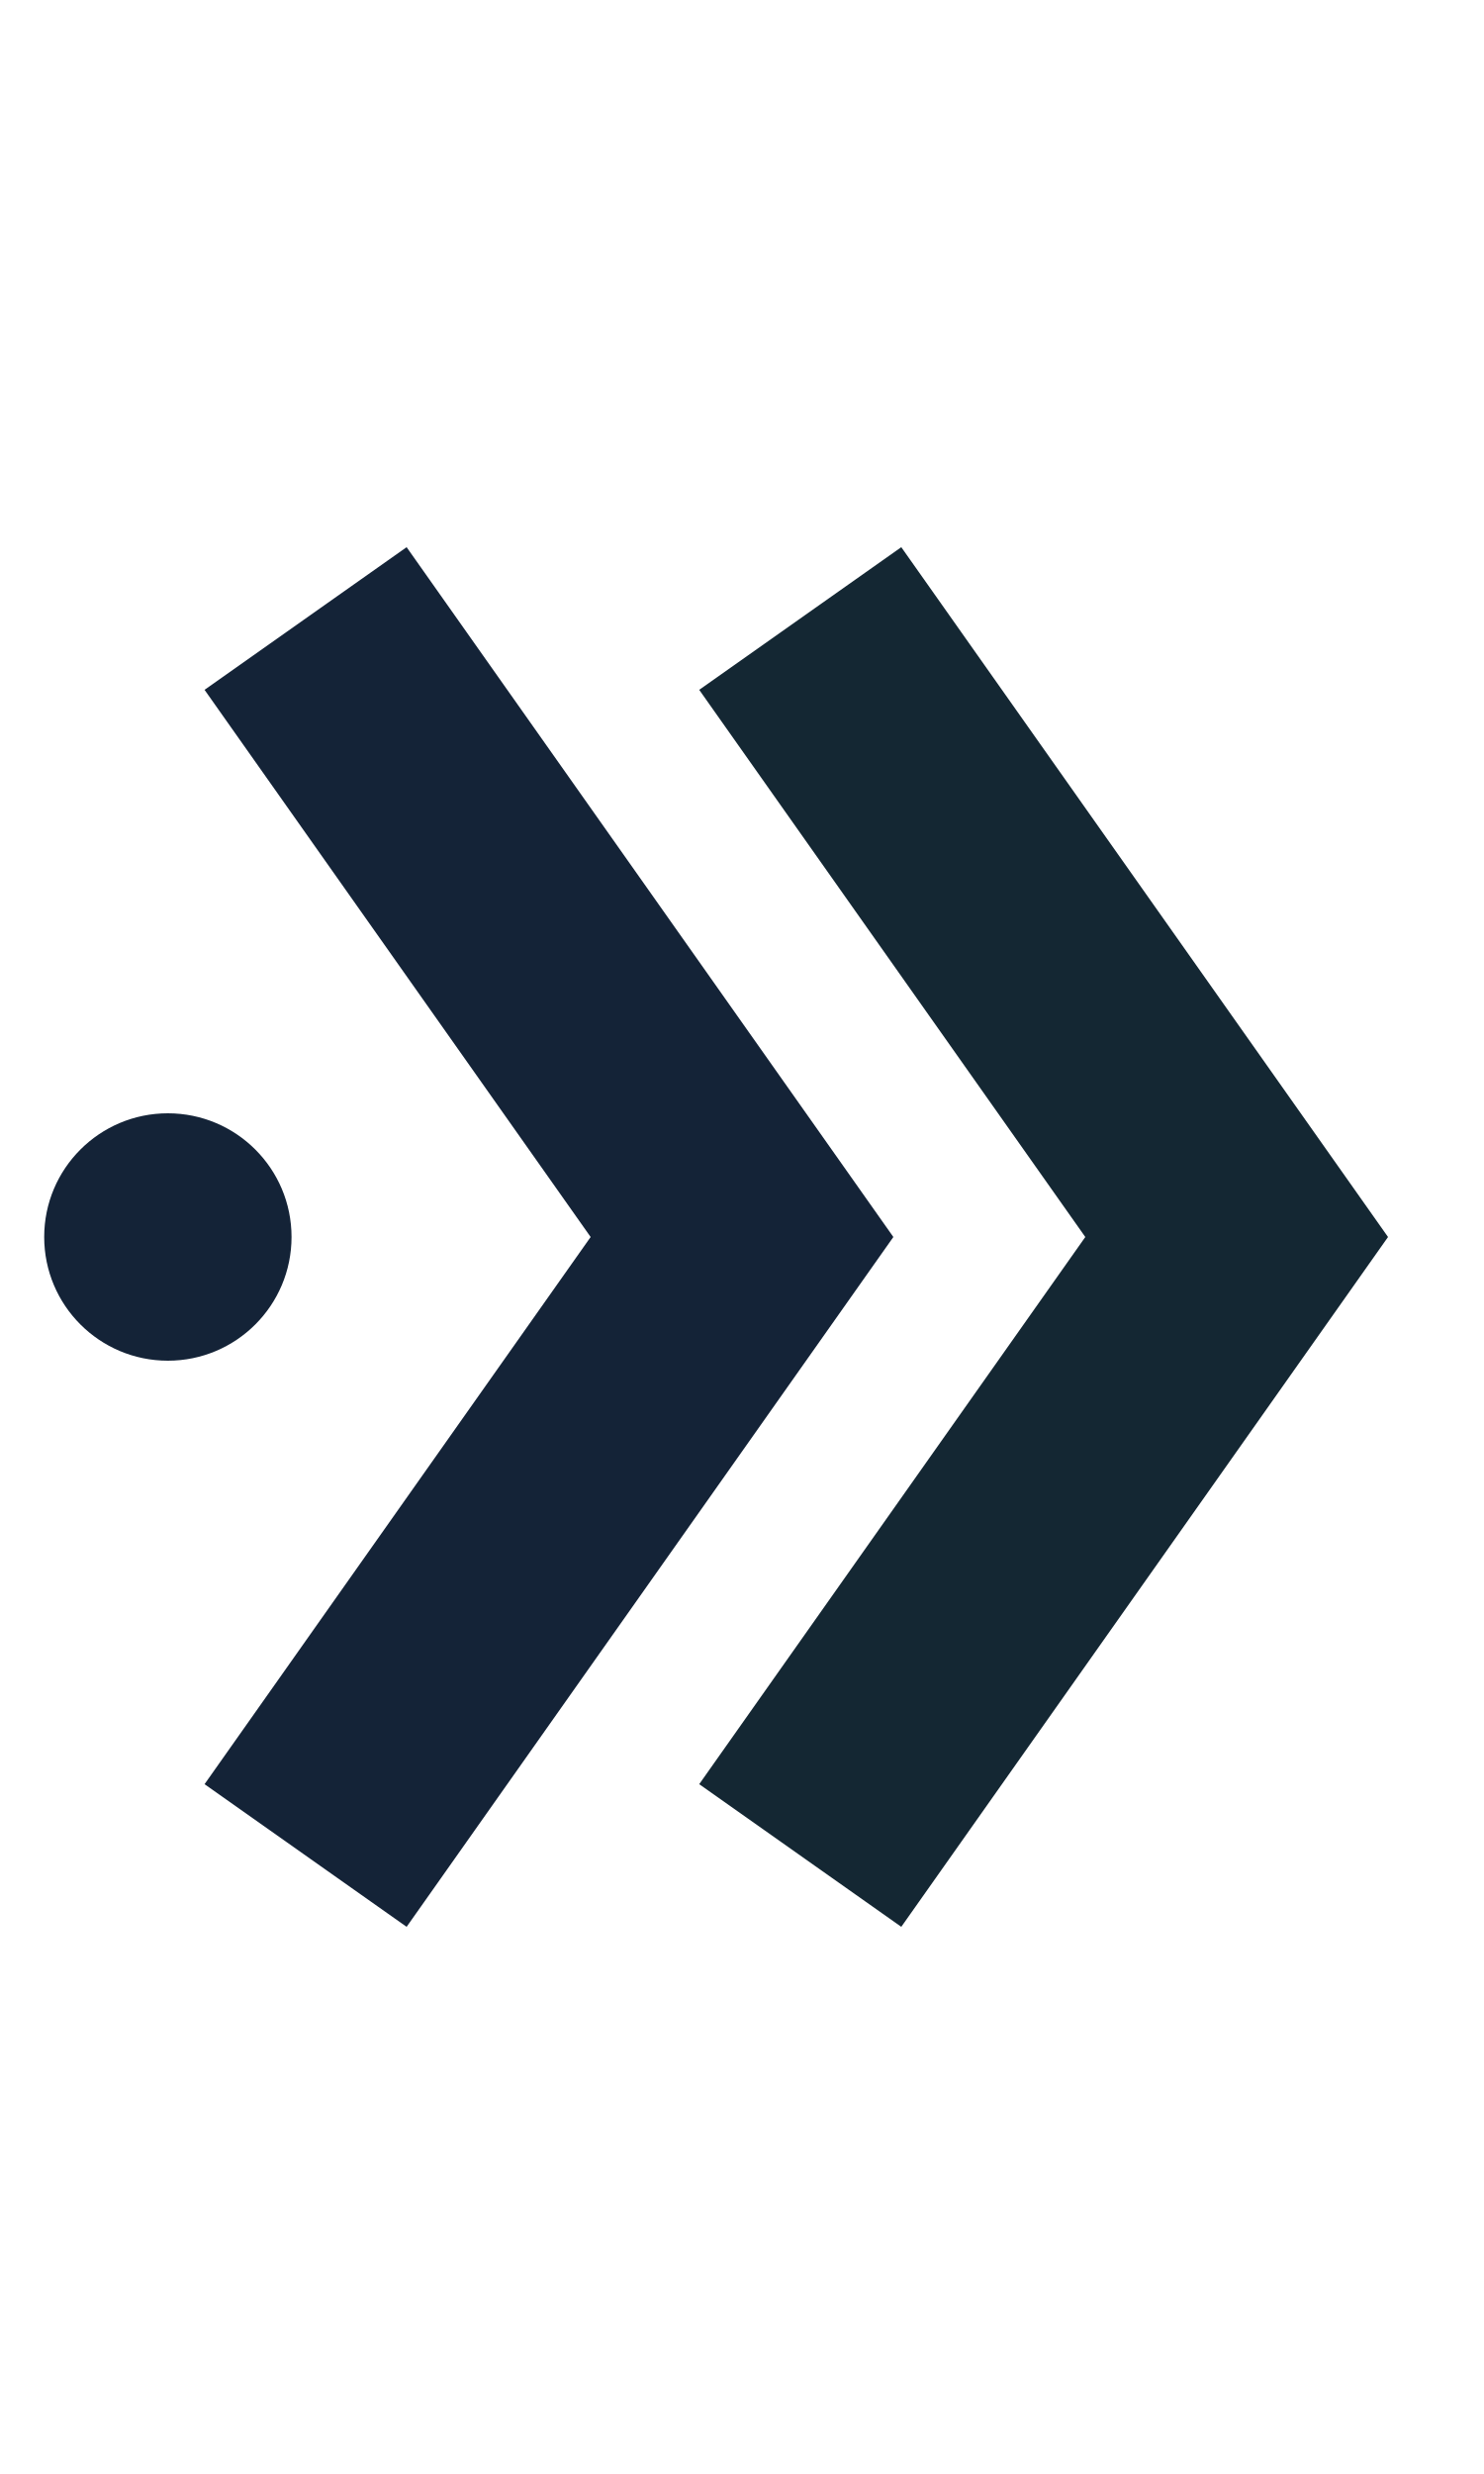
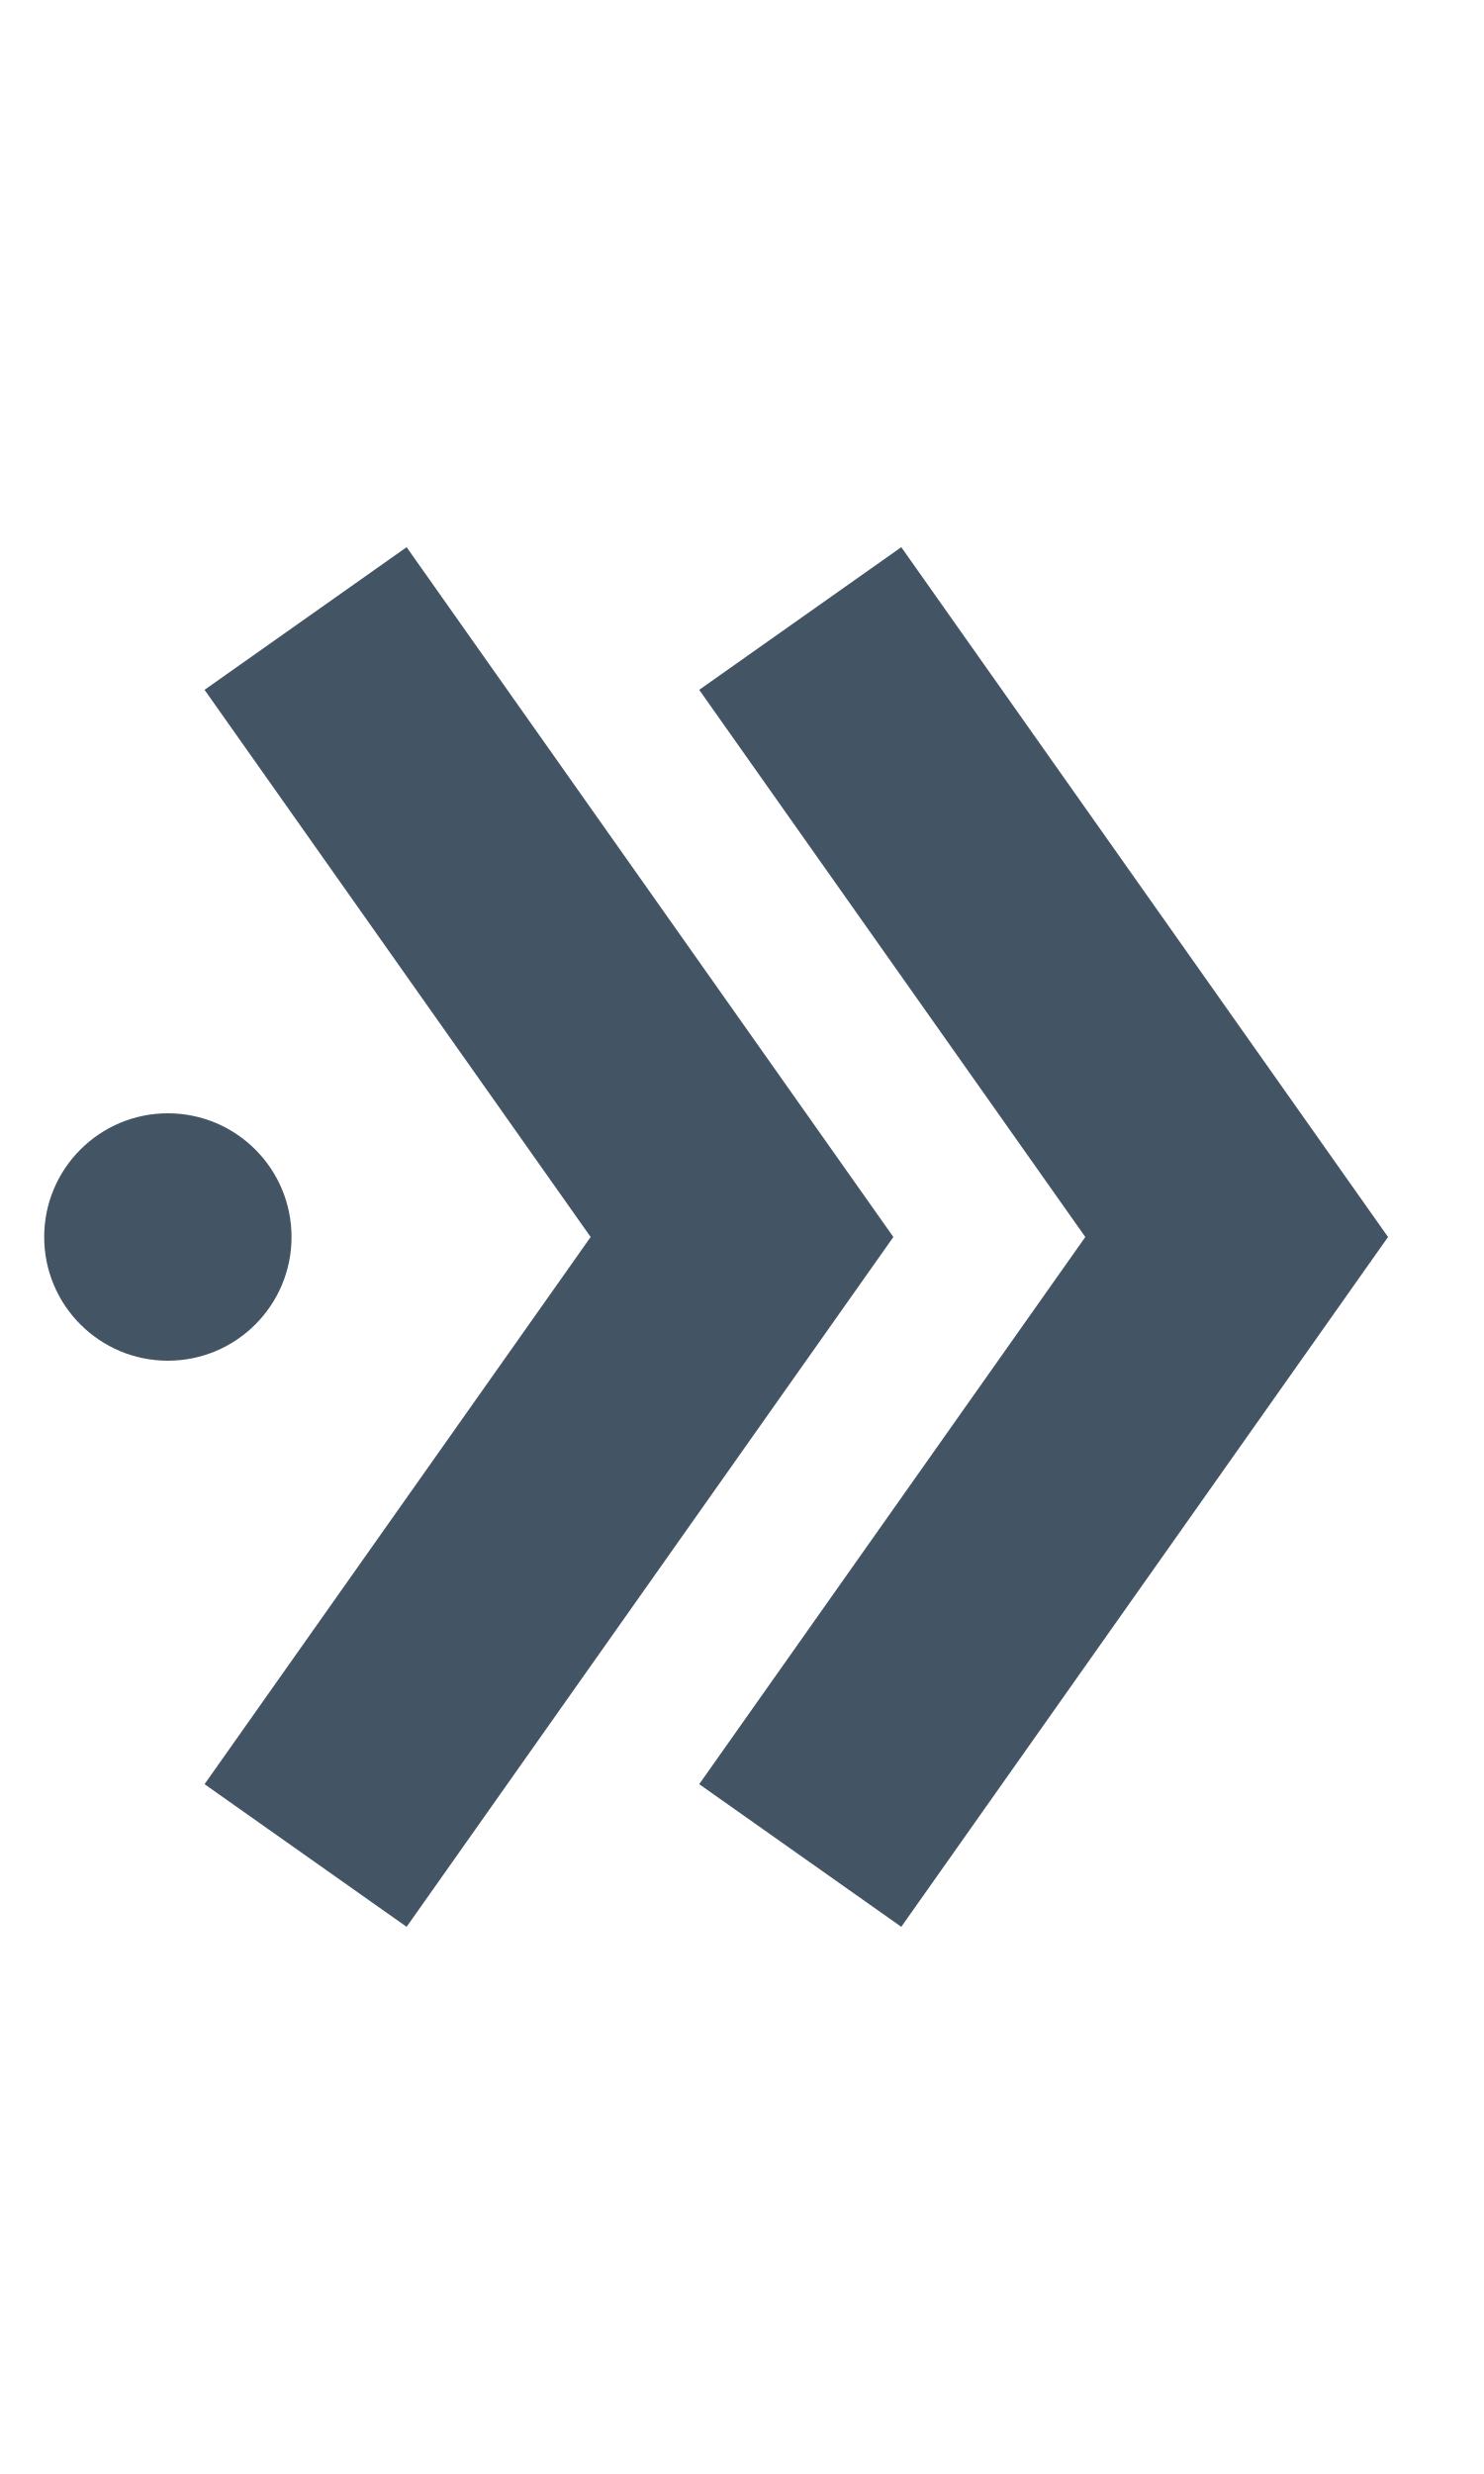
<svg xmlns="http://www.w3.org/2000/svg" width="12" height="20" viewBox="0 0 12 20" fill="none">
-   <path d="M2.471 15L6 10L2.471 5" stroke="#142337" stroke-width="2" />
-   <circle cx="1" cy="1" r="1" transform="matrix(-1 8.74228e-08 8.74228e-08 1 2.35742 9)" fill="#142337" />
-   <path d="M6.471 15L10 10L6.471 5" stroke="#142733" stroke-width="2" />
+   <path d="M2.471 15L6 10L2.471 5" stroke="#435464" stroke-width="2" />
+   <circle cx="1" cy="1" r="1" transform="matrix(-1 8.74228e-08 8.74228e-08 1 2.35742 9)" fill="#435464" />
+   <path d="M6.471 15L10 10L6.471 5" stroke="#435464" stroke-width="2" />
</svg>
